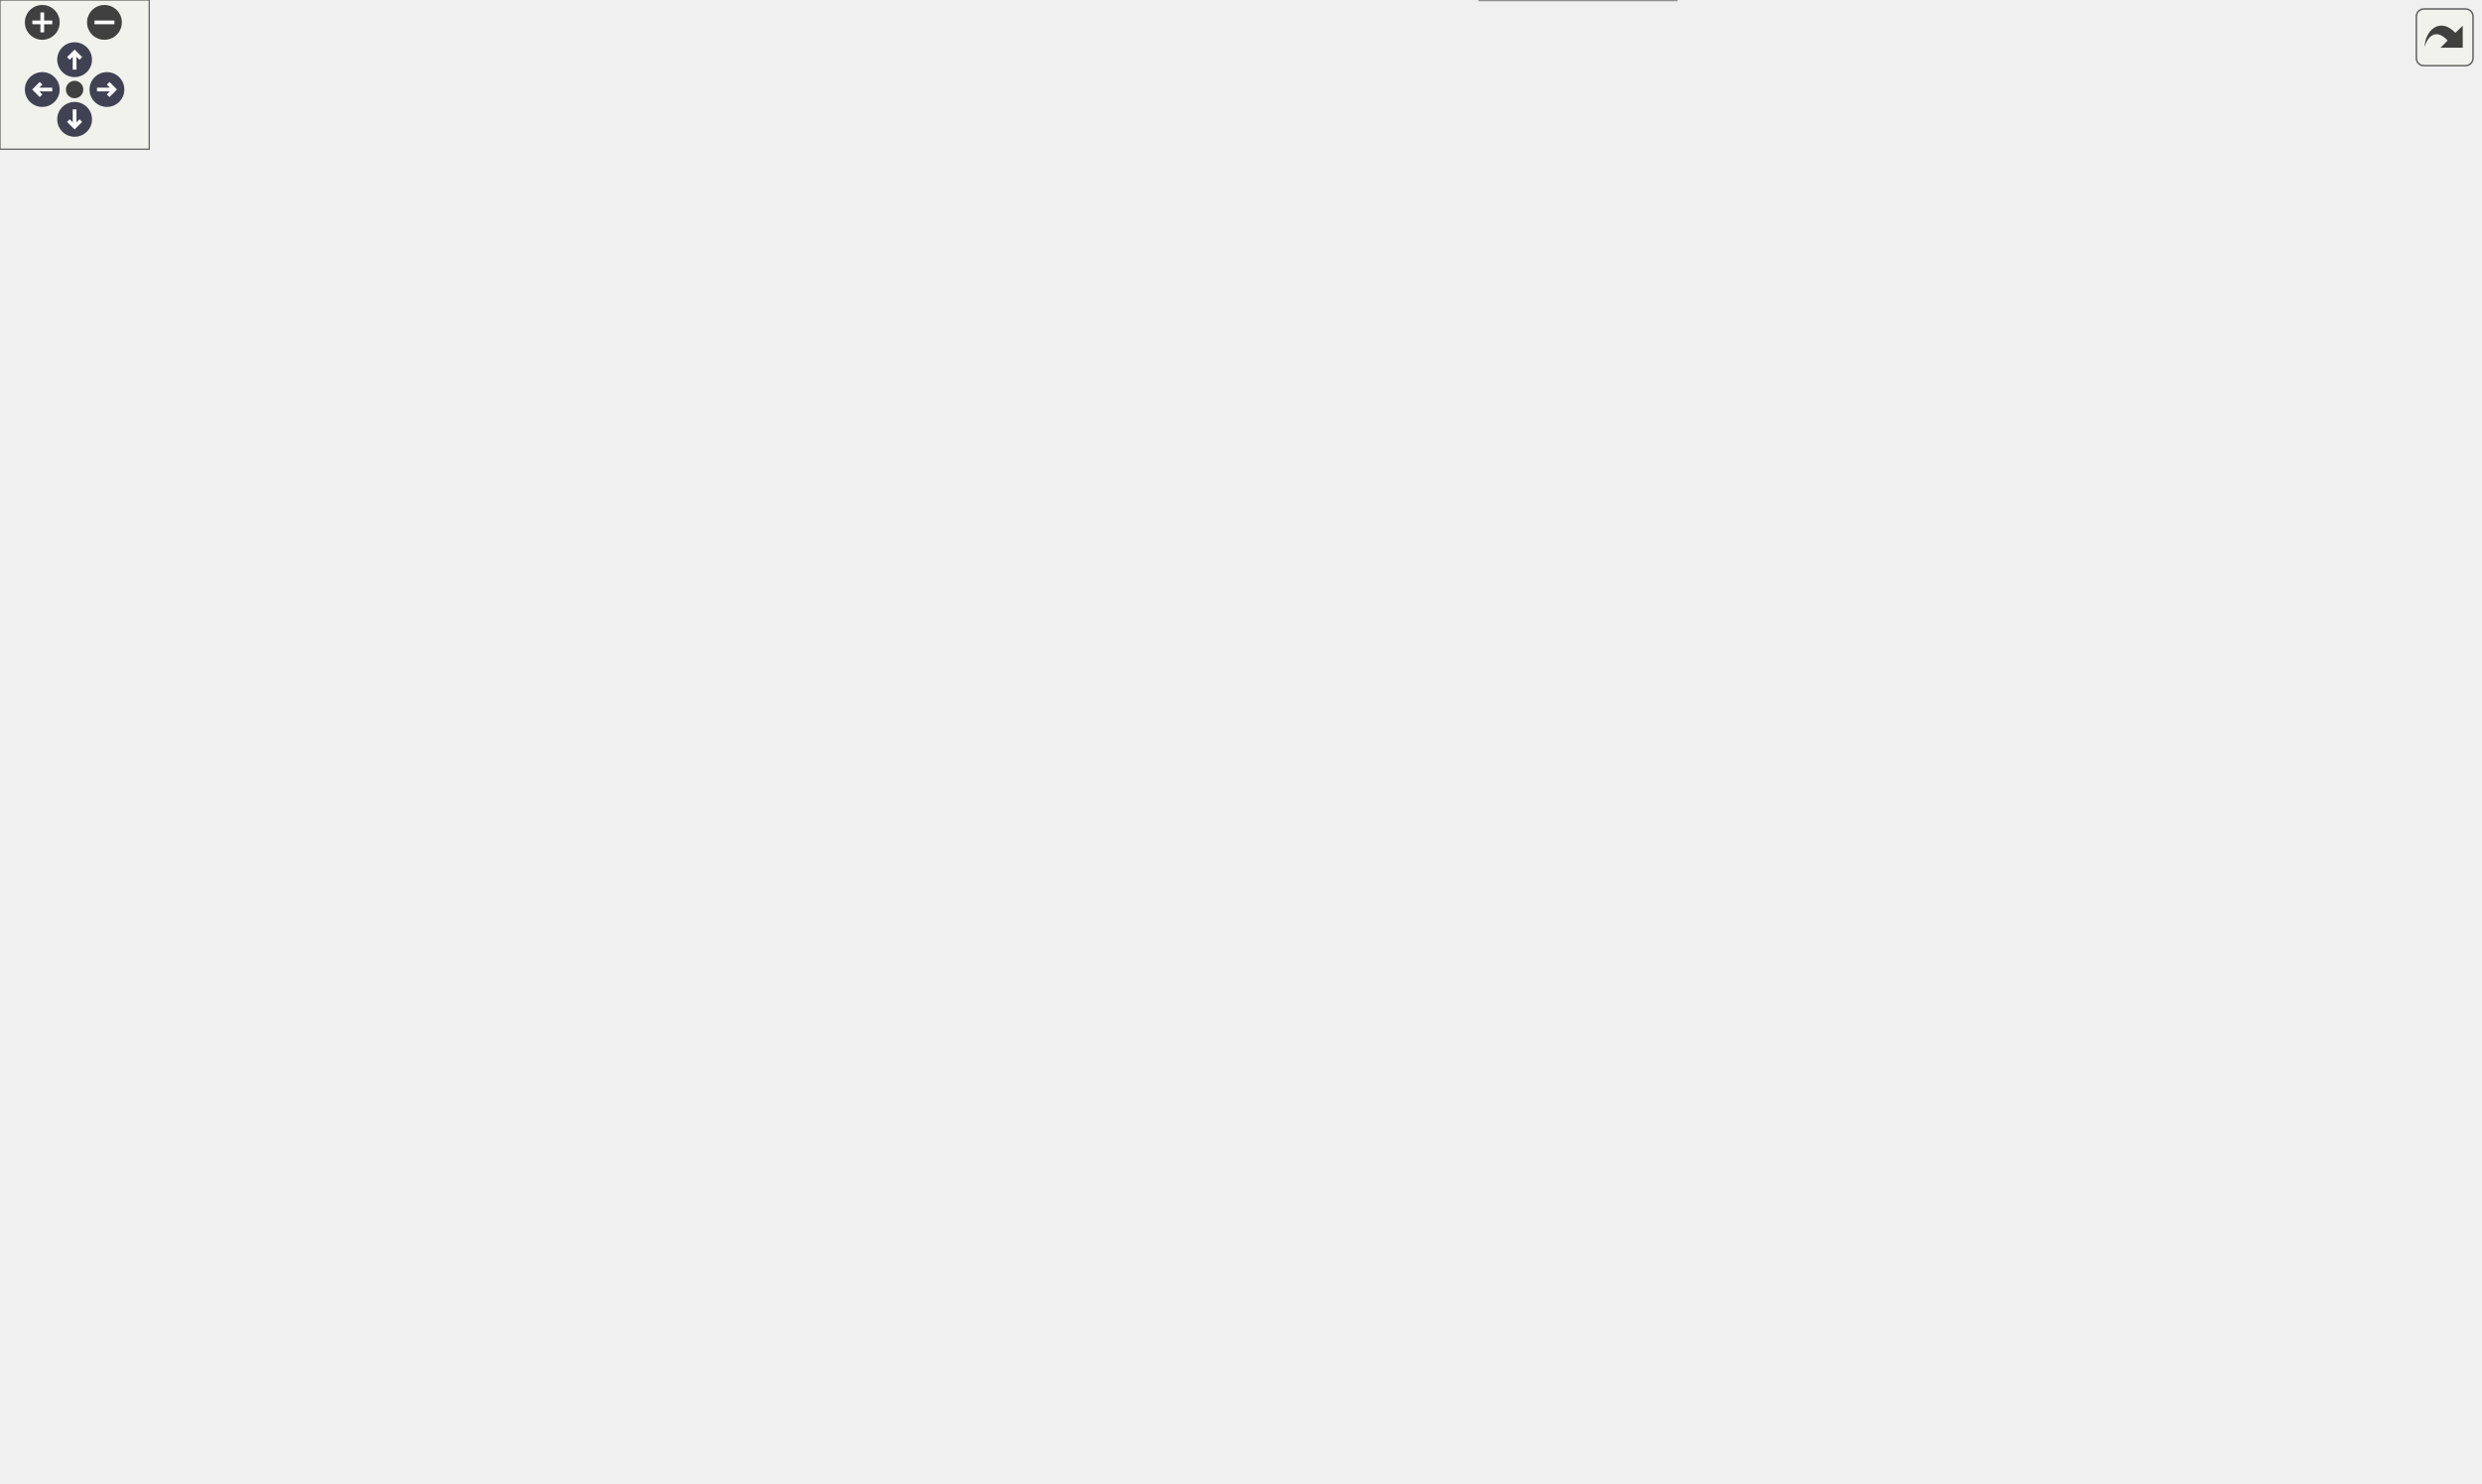
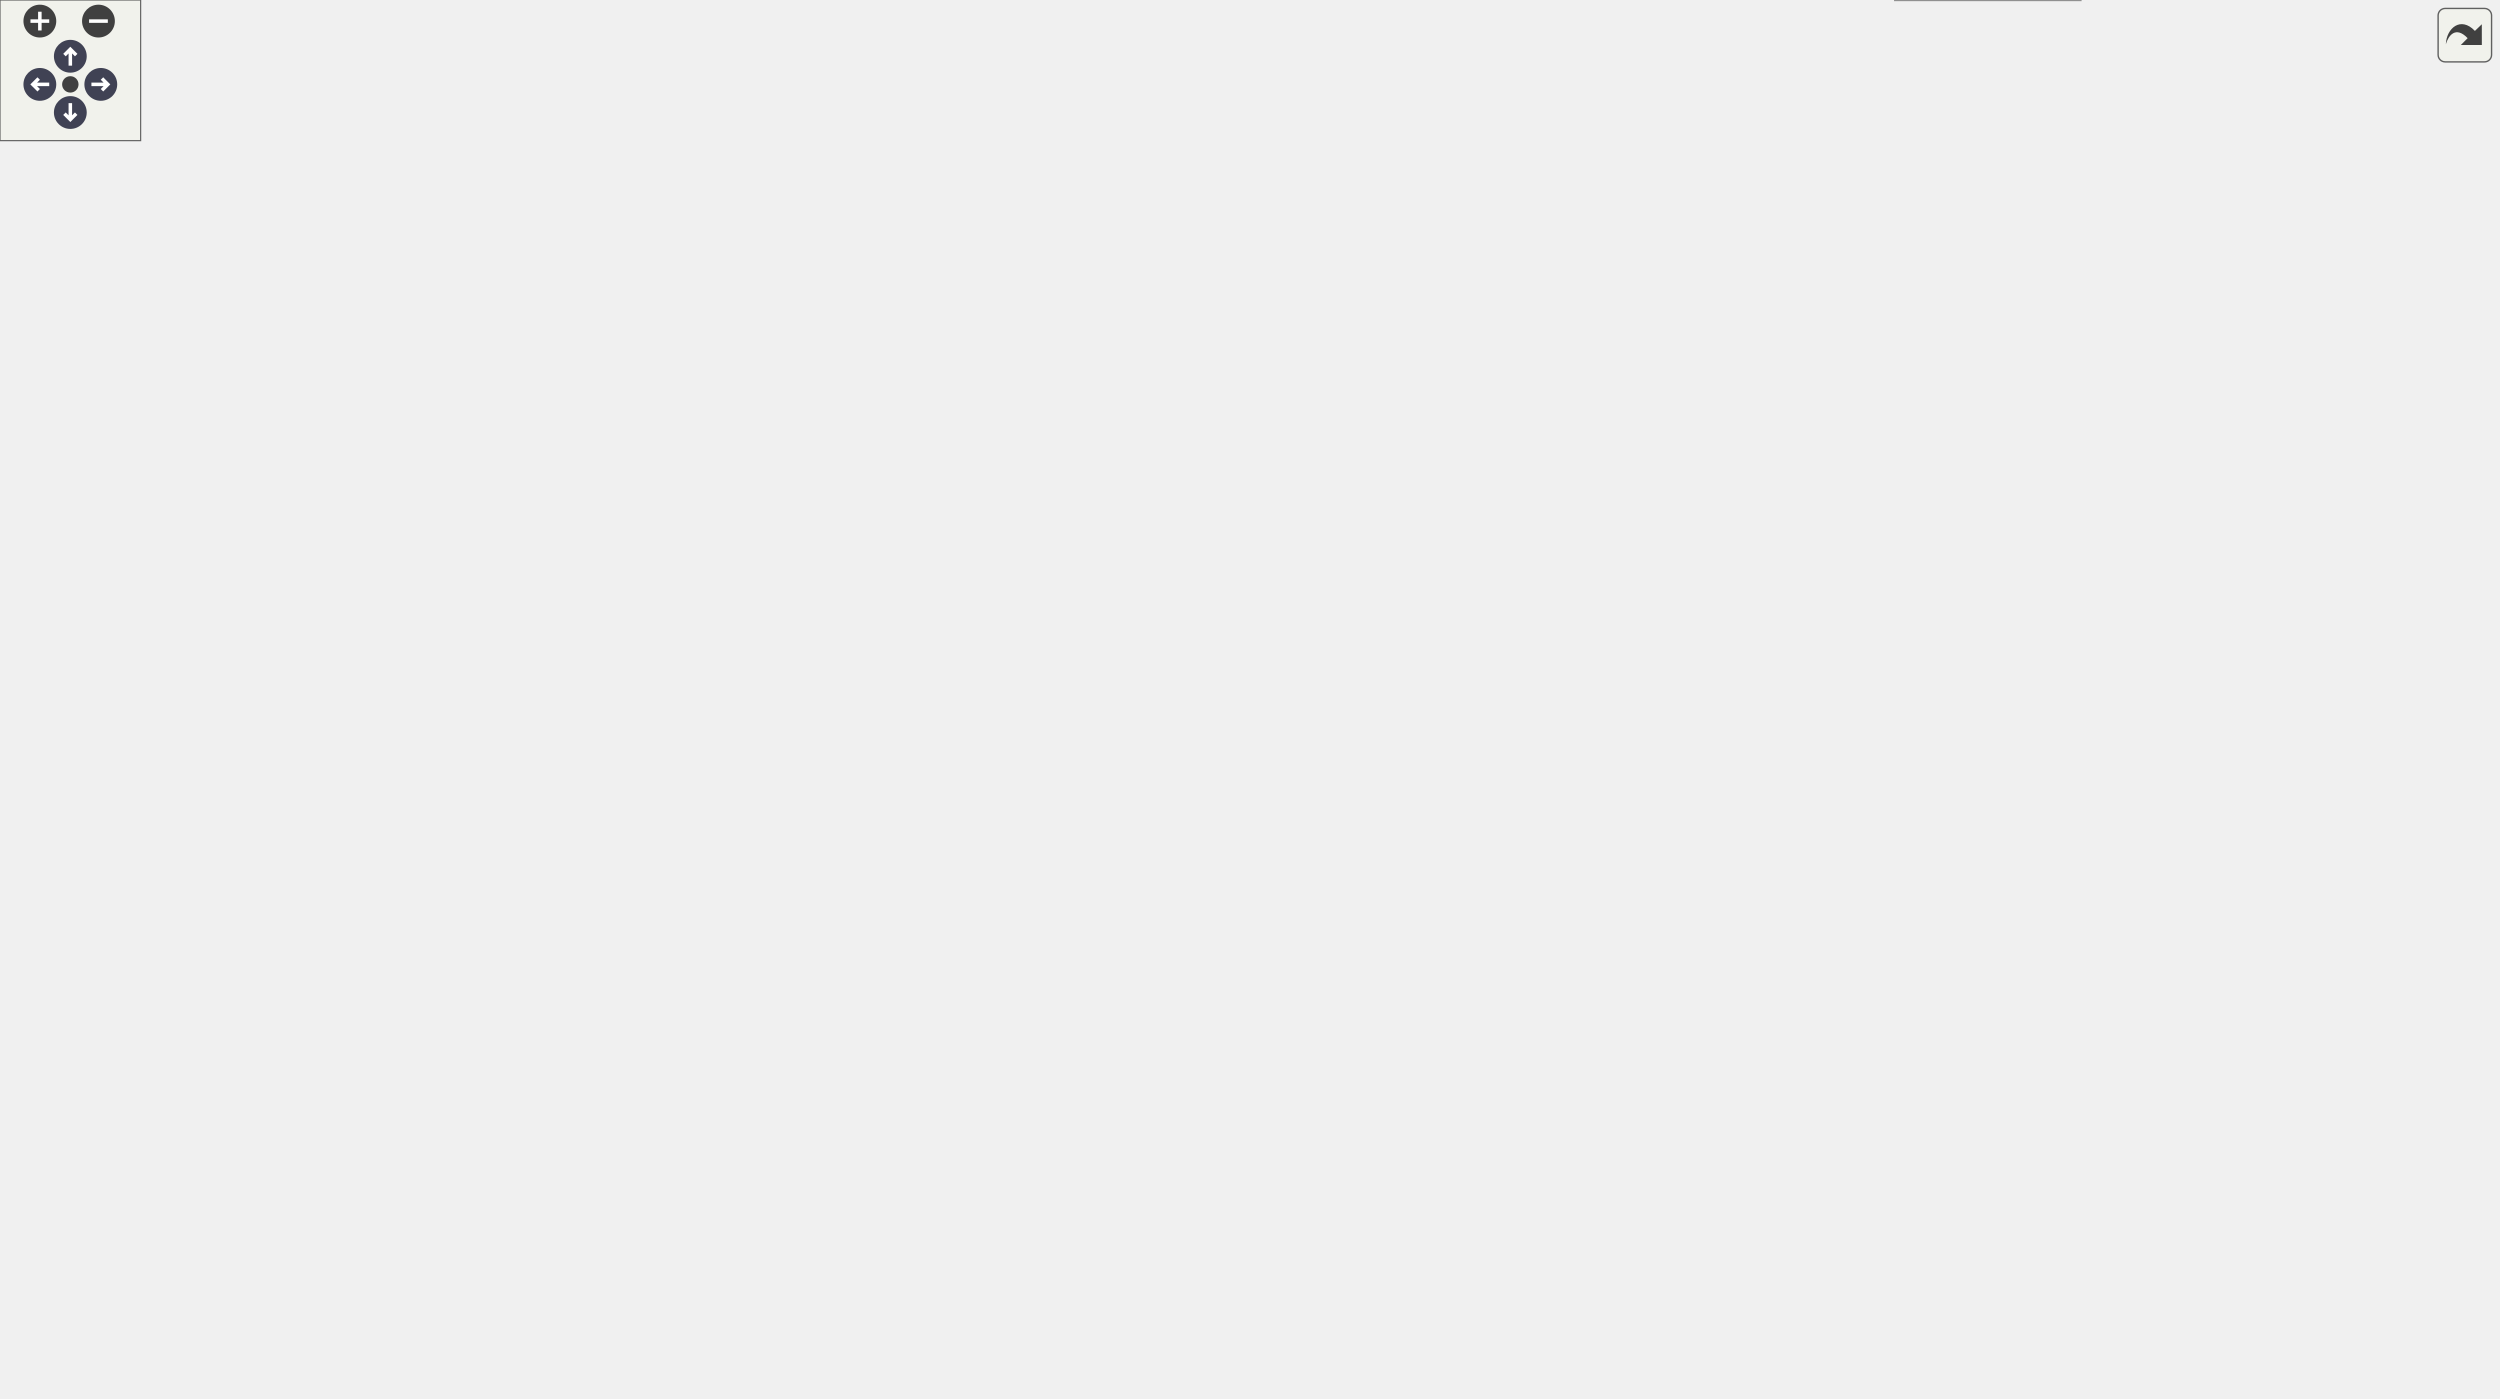
<svg xmlns="http://www.w3.org/2000/svg" xmlns:xlink="http://www.w3.org/1999/xlink" id="main" version="1.1" xml:space="preserve">
  <style type="text/css">
.node, .edge {opacity: 0.7;}
.node.selected, .edge.selected {opacity: 1;}
.edge:hover path { stroke: red; }
.edge:hover polygon { stroke: red; fill: red; }
</style>
  <defs>
    <circle id="rim" cx="0" cy="0" r="7" />
    <circle id="rim2" cx="0" cy="0" r="3.5" />
    <g id="zoomPlus">
      <use xlink:href="#rim" fill="#404040">
        <set attributeName="fill" to="#808080" begin="zoomplus.mouseover" end="zoomplus.mouseout" />
      </use>
      <path d="M-4,0h8M0,-4v8" fill="none" stroke="white" stroke-width="1.5" pointer-events="none" />
    </g>
    <g id="zoomMin">
      <use xlink:href="#rim" fill="#404040">
        <set attributeName="fill" to="#808080" begin="zoomminus.mouseover" end="zoomminus.mouseout" />
      </use>
      <path d="M-4,0h8" fill="none" stroke="white" stroke-width="1.5" pointer-events="none" />
    </g>
    <g id="arrowUp" transform="translate(30 24)">
      <use xlink:href="#rim" />
      <path pointer-events="none" fill="none" stroke="white" stroke-width="1.5" d="M0,-3.0v7 M-2.5,-0.5L0,-3.0L2.5,-0.5" />
    </g>
    <g id="arrowRight" transform="rotate(90) translate(36 -43)">
      <use xlink:href="#rim" />
      <path pointer-events="none" fill="none" stroke="white" stroke-width="1.5" d="M0,-3.0v7 M-2.5,-0.5L0,-3.0L2.5,-0.5" />
    </g>
    <g id="arrowDown" transform="rotate(180) translate(-30 -48)">
      <use xlink:href="#rim" />
      <path pointer-events="none" fill="none" stroke="white" stroke-width="1.5" d="M0,-3.0v7 M-2.5,-0.5L0,-3.0L2.5,-0.5" />
    </g>
    <g id="arrowLeft" transform="rotate(270) translate(-36 17)">
      <use xlink:href="#rim" />
      <path pointer-events="none" fill="none" stroke="white" stroke-width="1.5" d="M0,-3.0v7 M-2.5,-0.5L0,-3.0L2.5,-0.5" />
    </g>
    <g id="resetDef">
      <use xlink:href="#rim2" fill="#404040">
        <set attributeName="fill" to="#808080" begin="reset.mouseover" end="reset.mouseout" />
      </use>
    </g>
  </defs>
  <svg id="graph" class="graph">
    <g id="viewport">
      <g id="Node000001" class="node">
        <g id="a_Node000001">
          <a xlink:title=" ">
-             <polygon fill="#999999" stroke="#666666" points="678,-536 517,-536 517,-517 678,-517 678,-536" />
-             <text text-anchor="middle" x="597.5" y="-524" font-family="Helvetica,sans-Serif" font-size="10.00">include/Drivers/driverModel.h</text>
+             <polygon fill="#999999" stroke="#666666" points="644.5,-536 483.5,-536 483.5,-517 644.5,-517 644.5,-536" />
+             <text text-anchor="middle" x="564" y="-524" font-family="Helvetica,sans-Serif" font-size="10.00">include/Drivers/driverModel.h</text>
          </a>
        </g>
      </g>
      <g id="Node000002" class="node">
        <g id="a_Node000002">
          <a xlink:href="driver_8h.html" target="_top" xlink:title=" ">
-             <polygon fill="white" stroke="#666666" points="606.5,-184 476.5,-184 476.5,-165 606.5,-165 606.5,-184" />
-             <text text-anchor="middle" x="541.5" y="-172" font-family="Helvetica,sans-Serif" font-size="10.00">include/Drivers/driver.h</text>
+             <polygon fill="white" stroke="#666666" points="673,-184 543,-184 543,-165 673,-165 673,-184" />
+             <text text-anchor="middle" x="608" y="-172" font-family="Helvetica,sans-Serif" font-size="10.00">include/Drivers/driver.h</text>
          </a>
        </g>
      </g>
      <g id="edge1_Node000001_Node000002" class="edge">
        <g id="a_edge1_Node000001_Node000002">
          <a xlink:title=" ">
-             <path fill="none" stroke="#63b8ff" d="M655.99,-514.49C709.21,-500.69 779.5,-471.24 779.5,-412 779.5,-412 779.5,-412 779.5,-283.5 779.5,-207.27 677,-184.58 606.53,-177.99" />
-             <polygon fill="#63b8ff" stroke="#63b8ff" points="655.14,-511.09 646.27,-516.89 656.82,-517.89 655.14,-511.09" />
+             <path fill="none" stroke="#63b8ff" d="M652.87,-514.8C680.97,-508.3 710.94,-497.83 735,-481 759.35,-463.97 764.15,-454.36 773,-426 795.53,-353.75 772.67,-282.21 715,-220 697.9,-201.56 671.99,-190.51 649.95,-184.04" />
+             <polygon fill="#63b8ff" stroke="#63b8ff" points="652.05,-511.4 643.02,-516.94 653.53,-518.24 652.05,-511.4" />
          </a>
        </g>
      </g>
      <g id="Node000004" class="node">
        <g id="a_Node000004">
          <a xlink:href="mlvp_8h.html" target="_top" xlink:title=" ">
-             <polygon fill="white" stroke="#666666" points="468,-74 379,-74 379,-55 468,-55 468,-74" />
-             <text text-anchor="middle" x="423.5" y="-62" font-family="Helvetica,sans-Serif" font-size="10.00">include/mlvp.h</text>
+             <polygon fill="white" stroke="#666666" points="470.5,-74 381.5,-74 381.5,-55 470.5,-55 470.5,-74" />
+             <text text-anchor="middle" x="426" y="-62" font-family="Helvetica,sans-Serif" font-size="10.00">include/mlvp.h</text>
          </a>
        </g>
      </g>
      <g id="edge35_Node000001_Node000004" class="edge">
        <g id="a_edge35_Node000001_Node000004">
          <a xlink:title=" ">
-             <path fill="none" stroke="#63b8ff" d="M686.4,-514.99C747.45,-502.24 817.5,-474.08 817.5,-412 817.5,-412 817.5,-412 817.5,-283.5 817.5,-205.32 844.99,-164.04 788.5,-110 765.7,-88.18 560.33,-73.52 468.05,-67.97" />
-             <polygon fill="#63b8ff" stroke="#63b8ff" points="685.44,-511.62 676.3,-516.98 686.79,-518.48 685.44,-511.62" />
+             <path fill="none" stroke="#63b8ff" d="M473.22,-525.71C313.73,-523.61 0,-507.35 0,-412 0,-412 0,-412 0,-173.5 0,-95.49 271.84,-73.19 381.22,-67.38" />
+             <polygon fill="#63b8ff" stroke="#63b8ff" points="473.45,-529.21 483.49,-525.83 473.53,-522.21 473.45,-529.21" />
+           </a>
+         </g>
+       </g>
+       <g id="Node000005" class="node">
+         <g id="a_Node000005">
+           <a xlink:href="main_8cpp.html" target="_top" xlink:title=" ">
+             <polygon fill="white" stroke="#666666" points="887.5,-19 808.5,-19 808.5,0 887.5,0 887.5,-19" />
+             <text text-anchor="middle" x="848" y="-7" font-family="Helvetica,sans-Serif" font-size="10.00">src/main.cpp</text>
+           </a>
+         </g>
+       </g>
+       <g id="edge37_Node000001_Node000005" class="edge">
+         <g id="a_edge37_Node000001_Node000005">
+           <a xlink:title=" ">
+             <path fill="none" stroke="#63b8ff" d="M633.52,-515.33C728.19,-499.49 886,-465.12 886,-412 886,-412 886,-412 886,-118.5 886,-79.54 863.73,-36.93 853.28,-19.1" />
+             <polygon fill="#63b8ff" stroke="#63b8ff" points="632.73,-511.91 623.44,-516.99 633.87,-518.82 632.73,-511.91" />
          </a>
        </g>
      </g>
      <g id="Node000008" class="node">
        <g id="a_Node000008">
          <a xlink:href="dutDriver_8h.html" target="_top" xlink:title=" ">
-             <polygon fill="white" stroke="#666666" points="631,-294 484,-294 484,-275 631,-275 631,-294" />
-             <text text-anchor="middle" x="557.5" y="-282" font-family="Helvetica,sans-Serif" font-size="10.00">include/Drivers/dutDriver.h</text>
+             <polygon fill="white" stroke="#666666" points="647.5,-294 500.5,-294 500.5,-275 647.5,-275 647.5,-294" />
+             <text text-anchor="middle" x="574" y="-282" font-family="Helvetica,sans-Serif" font-size="10.00">include/Drivers/dutDriver.h</text>
          </a>
        </g>
      </g>
      <g id="edge8_Node000001_Node000008" class="edge">
        <g id="a_edge8_Node000001_Node000008">
          <a xlink:title=" ">
-             <path fill="none" stroke="#63b8ff" d="M610.3,-508.6C627.09,-484.44 653.65,-438.24 646.5,-396 641.32,-365.37 642.46,-354.61 623.5,-330 611.1,-313.91 591.18,-301.62 576.46,-294.08" />
-             <polygon fill="#63b8ff" stroke="#63b8ff" points="607.44,-506.58 604.43,-516.73 613.12,-510.67 607.44,-506.58" />
+             <path fill="none" stroke="#63b8ff" d="M629.64,-514.52C677.46,-502.36 737.2,-477.21 757,-426 773.79,-382.56 751.94,-358.37 715,-330 690.67,-311.32 658.33,-300.38 630.76,-294.03" />
+             <polygon fill="#63b8ff" stroke="#63b8ff" points="628.54,-511.18 619.63,-516.92 630.17,-517.99 628.54,-511.18" />
          </a>
        </g>
      </g>
      <g id="Node000009" class="node">
        <g id="a_Node000009">
          <a xlink:href="refDriver_8h.html" target="_top" xlink:title=" ">
-             <polygon fill="white" stroke="#666666" points="423,-239 278,-239 278,-220 423,-220 423,-239" />
-             <text text-anchor="middle" x="350.5" y="-227" font-family="Helvetica,sans-Serif" font-size="10.00">include/Drivers/refDriver.h</text>
+             <polygon fill="white" stroke="#666666" points="416.5,-239 271.5,-239 271.5,-220 416.5,-220 416.5,-239" />
+             <text text-anchor="middle" x="344" y="-227" font-family="Helvetica,sans-Serif" font-size="10.00">include/Drivers/refDriver.h</text>
          </a>
        </g>
      </g>
      <g id="edge16_Node000001_Node000009" class="edge">
        <g id="a_edge16_Node000001_Node000009">
          <a xlink:title=" ">
-             <path fill="none" stroke="#63b8ff" d="M506.72,-520.93C375.27,-511.79 147.5,-485.37 147.5,-412 147.5,-412 147.5,-412 147.5,-344 147.5,-279.19 227.29,-251.04 286.83,-239.04" />
-             <polygon fill="#63b8ff" stroke="#63b8ff" points="506.58,-524.43 516.79,-521.61 507.05,-517.44 506.58,-524.43" />
+             <path fill="none" stroke="#63b8ff" d="M513.17,-514.58C423.05,-491.97 239.46,-430.3 183,-294 166.18,-253.4 221.13,-238.47 271.33,-233.12" />
+             <polygon fill="#63b8ff" stroke="#63b8ff" points="512.35,-517.98 522.9,-516.96 514.02,-511.18 512.35,-517.98" />
          </a>
        </g>
      </g>
      <g id="Node000012" class="node">
        <g id="a_Node000012">
          <a xlink:href="simulatorDriver_8h.html" target="_top" xlink:title=" ">
-             <polygon fill="white" stroke="#666666" points="637.5,-426 497.5,-426 497.5,-396 637.5,-396 637.5,-426" />
-             <text text-anchor="start" x="505.5" y="-414" font-family="Helvetica,sans-Serif" font-size="10.00">include/Drivers/simulator</text>
-             <text text-anchor="middle" x="567.5" y="-403" font-family="Helvetica,sans-Serif" font-size="10.00">Driver.h</text>
+             <polygon fill="white" stroke="#666666" points="580,-426 440,-426 440,-396 580,-396 580,-426" />
+             <text text-anchor="start" x="448" y="-414" font-family="Helvetica,sans-Serif" font-size="10.00">include/Drivers/simulator</text>
+             <text text-anchor="middle" x="510" y="-403" font-family="Helvetica,sans-Serif" font-size="10.00">Driver.h</text>
          </a>
        </g>
      </g>
      <g id="edge17_Node000001_Node000012" class="edge">
        <g id="a_edge17_Node000001_Node000012">
          <a xlink:title=" ">
-             <path fill="none" stroke="#63b8ff" d="M592.68,-507.27C586.71,-484.69 576.67,-446.7 571.25,-426.18" />
-             <polygon fill="#63b8ff" stroke="#63b8ff" points="589.31,-508.2 595.25,-516.97 596.07,-506.41 589.31,-508.2" />
+             <path fill="none" stroke="#63b8ff" d="M548.62,-509.22C541.78,-501.23 534.13,-491.16 529,-481 519.98,-463.14 514.79,-440.46 512.18,-426.08" />
+             <polygon fill="#63b8ff" stroke="#63b8ff" points="546.04,-511.58 555.31,-516.7 551.25,-506.91 546.04,-511.58" />
          </a>
        </g>
      </g>
      <g id="Node000013" class="node">
        <g id="a_Node000013">
          <a xlink:href="transDriverModel_8h.html" target="_top" xlink:title=" ">
-             <polygon fill="white" stroke="#666666" points="375.5,-360 227.5,-360 227.5,-330 375.5,-330 375.5,-360" />
-             <text text-anchor="start" x="235.5" y="-348" font-family="Helvetica,sans-Serif" font-size="10.00">include/Drivers/transDriver</text>
-             <text text-anchor="middle" x="301.5" y="-337" font-family="Helvetica,sans-Serif" font-size="10.00">Model.h</text>
+             <polygon fill="white" stroke="#666666" points="406,-360 258,-360 258,-330 406,-330 406,-360" />
+             <text text-anchor="start" x="266" y="-348" font-family="Helvetica,sans-Serif" font-size="10.00">include/Drivers/transDriver</text>
+             <text text-anchor="middle" x="332" y="-337" font-family="Helvetica,sans-Serif" font-size="10.00">Model.h</text>
          </a>
        </g>
      </g>
      <g id="edge29_Node000001_Node000013" class="edge">
        <g id="a_edge29_Node000001_Node000013">
          <a xlink:title=" ">
-             <path fill="none" stroke="#63b8ff" d="M520.88,-515.16C483.51,-508.39 438.53,-497.63 400.5,-481 360.97,-463.71 344.89,-461.59 320.5,-426 306.78,-405.98 302.9,-377.27 301.85,-360.24" />
-             <polygon fill="#63b8ff" stroke="#63b8ff" points="520.75,-518.69 531.21,-516.97 521.96,-511.8 520.75,-518.69" />
+             <path fill="none" stroke="#63b8ff" d="M543.79,-510.74C517.57,-491.51 470.5,-456.72 431,-426 401.87,-403.35 368.61,-376.2 349.01,-360.07" />
+             <polygon fill="#63b8ff" stroke="#63b8ff" points="542.01,-513.78 552.15,-516.86 546.15,-508.13 542.01,-513.78" />
          </a>
        </g>
      </g>
      <g id="Node000016" class="node">
        <g id="a_Node000016">
          <a xlink:href="ref_8h.html" target="_top" xlink:title=" ">
-             <polygon fill="white" stroke="#666666" points="119,-420.5 0,-420.5 0,-401.5 119,-401.5 119,-420.5" />
-             <text text-anchor="middle" x="59.5" y="-408.5" font-family="Helvetica,sans-Serif" font-size="10.00">include/RefPack/ref.h</text>
+             <polygon fill="white" stroke="#666666" points="147.5,-420.5 28.5,-420.5 28.5,-401.5 147.5,-401.5 147.5,-420.5" />
+             <text text-anchor="middle" x="88" y="-408.5" font-family="Helvetica,sans-Serif" font-size="10.00">include/RefPack/ref.h</text>
          </a>
        </g>
      </g>
      <g id="edge30_Node000001_Node000016" class="edge">
        <g id="a_edge30_Node000001_Node000016">
          <a xlink:title=" ">
-             <path fill="none" stroke="#63b8ff" d="M506.39,-523.67C390.58,-520.16 197.97,-510.02 133.5,-481 103.07,-467.3 77.05,-435.93 65.65,-420.66" />
-             <polygon fill="#63b8ff" stroke="#63b8ff" points="506.56,-527.17 516.66,-523.97 506.76,-520.18 506.56,-527.17" />
+             <path fill="none" stroke="#63b8ff" d="M473.12,-522.06C371.94,-517.08 215.6,-505.6 162,-481 131.67,-467.08 105.6,-435.81 94.17,-420.62" />
+             <polygon fill="#63b8ff" stroke="#63b8ff" points="473.19,-525.57 483.34,-522.55 473.52,-518.58 473.19,-525.57" />
          </a>
        </g>
      </g>
      <g id="Node000017" class="node">
        <g id="a_Node000017">
          <a xlink:href="simulator_8h.html" target="_top" xlink:title=" ">
-             <polygon fill="white" stroke="#666666" points="569.5,-481 409.5,-481 409.5,-462 569.5,-462 569.5,-481" />
-             <text text-anchor="middle" x="489.5" y="-469" font-family="Helvetica,sans-Serif" font-size="10.00">include/Simulator/simulator.h</text>
+             <polygon fill="white" stroke="#666666" points="698,-481 538,-481 538,-462 698,-462 698,-481" />
+             <text text-anchor="middle" x="618" y="-469" font-family="Helvetica,sans-Serif" font-size="10.00">include/Simulator/simulator.h</text>
          </a>
        </g>
      </g>
      <g id="edge32_Node000001_Node000017" class="edge">
        <g id="a_edge32_Node000001_Node000017">
          <a xlink:title=" ">
-             <path fill="none" stroke="#63b8ff" d="M571.01,-512.5C551.14,-502.75 524.5,-489.68 507.17,-481.17" />
-             <polygon fill="#63b8ff" stroke="#63b8ff" points="569.63,-515.72 580.15,-516.98 572.71,-509.44 569.63,-515.72" />
+             <path fill="none" stroke="#63b8ff" d="M580.28,-509.52C589.8,-500.18 601.44,-488.75 609.25,-481.09" />
+             <polygon fill="#63b8ff" stroke="#63b8ff" points="577.6,-507.25 572.92,-516.75 582.51,-512.24 577.6,-507.25" />
          </a>
        </g>
      </g>
      <g id="Node000019" class="node">
        <g id="a_Node000019">
          <a xlink:href="driverModel_8cpp.html" target="_top" xlink:title=" ">
-             <polygon fill="white" stroke="#666666" points="997,-481 846,-481 846,-462 997,-462 997,-481" />
-             <text text-anchor="middle" x="921.5" y="-469" font-family="Helvetica,sans-Serif" font-size="10.00">src/Drivers/driverModel.cpp</text>
+             <polygon fill="white" stroke="#666666" points="1065.5,-481 914.5,-481 914.5,-462 1065.5,-462 1065.5,-481" />
+             <text text-anchor="middle" x="990" y="-469" font-family="Helvetica,sans-Serif" font-size="10.00">src/Drivers/driverModel.cpp</text>
          </a>
        </g>
      </g>
      <g id="edge36_Node000001_Node000019" class="edge">
        <g id="a_edge36_Node000001_Node000019">
          <a xlink:title=" ">
-             <path fill="none" stroke="#63b8ff" d="M659.79,-515.31C720.64,-505.36 812.18,-490.38 869.3,-481.04" />
-             <polygon fill="#63b8ff" stroke="#63b8ff" points="658.86,-511.92 649.56,-516.98 659.99,-518.82 658.86,-511.92" />
+             <path fill="none" stroke="#63b8ff" d="M642.46,-515.74C722.41,-505.79 845.18,-490.52 921.37,-481.04" />
+             <polygon fill="#63b8ff" stroke="#63b8ff" points="641.94,-512.28 632.44,-516.98 642.8,-519.22 641.94,-512.28" />
          </a>
        </g>
      </g>
      <g id="Node000003" class="node">
        <g id="a_Node000003">
          <a xlink:href="spreader_8h.html" target="_top" xlink:title=" ">
-             <polygon fill="white" stroke="#666666" points="779.5,-129 627.5,-129 627.5,-110 779.5,-110 779.5,-129" />
-             <text text-anchor="middle" x="703.5" y="-117" font-family="Helvetica,sans-Serif" font-size="10.00">include/Spreader/spreader.h</text>
+             <polygon fill="white" stroke="#666666" points="820,-129 668,-129 668,-110 820,-110 820,-129" />
+             <text text-anchor="middle" x="744" y="-117" font-family="Helvetica,sans-Serif" font-size="10.00">include/Spreader/spreader.h</text>
          </a>
        </g>
      </g>
      <g id="edge2_Node000002_Node000003" class="edge">
        <g id="a_edge2_Node000002_Node000003">
          <a xlink:title=" ">
-             <path fill="none" stroke="#63b8ff" d="M577.27,-161.8C607.5,-151.91 650.11,-137.97 677.27,-129.08" />
-             <polygon fill="#63b8ff" stroke="#63b8ff" points="575.94,-158.55 567.53,-164.98 578.12,-165.2 575.94,-158.55" />
+             <path fill="none" stroke="#63b8ff" d="M639.33,-161.29C664.54,-151.47 699.33,-137.91 721.75,-129.17" />
+             <polygon fill="#63b8ff" stroke="#63b8ff" points="637.9,-158.09 629.85,-164.98 640.44,-164.61 637.9,-158.09" />
          </a>
        </g>
      </g>
      <g id="edge6_Node000002_Node000004" class="edge">
        <g id="a_edge6_Node000002_Node000004">
          <a xlink:title=" ">
-             <path fill="none" stroke="#63b8ff" d="M519.28,-158.96C507.32,-150.73 492.59,-139.93 480.5,-129 460.71,-111.12 440.57,-86.99 430.36,-74.24" />
-             <polygon fill="#63b8ff" stroke="#63b8ff" points="517.55,-162.01 527.79,-164.71 521.47,-156.21 517.55,-162.01" />
+             <path fill="none" stroke="#63b8ff" d="M618.75,-155.65C625.54,-141.81 631.28,-122.88 621,-110 602.54,-86.86 522.17,-74.8 470.55,-69.33" />
+             <polygon fill="#63b8ff" stroke="#63b8ff" points="615.55,-154.21 613.83,-164.66 621.69,-157.56 615.55,-154.21" />
          </a>
        </g>
      </g>
      <g id="Node000007" class="node">
        <g id="a_Node000007">
          <a xlink:href="driver_8cpp.html" target="_top" xlink:title=" ">
-             <polygon fill="white" stroke="#666666" points="609.5,-129 489.5,-129 489.5,-110 609.5,-110 609.5,-129" />
-             <text text-anchor="middle" x="549.5" y="-117" font-family="Helvetica,sans-Serif" font-size="10.00">src/Drivers/driver.cpp</text>
+             <polygon fill="white" stroke="#666666" points="612,-129 492,-129 492,-110 612,-110 612,-129" />
+             <text text-anchor="middle" x="552" y="-117" font-family="Helvetica,sans-Serif" font-size="10.00">src/Drivers/driver.cpp</text>
          </a>
        </g>
      </g>
      <g id="edge7_Node000002_Node000007" class="edge">
        <g id="a_edge7_Node000002_Node000007">
          <a xlink:title=" ">
-             <path fill="none" stroke="#63b8ff" d="M544.34,-154.66C545.66,-145.93 547.16,-135.99 548.2,-129.09" />
-             <polygon fill="#63b8ff" stroke="#63b8ff" points="540.85,-154.34 542.82,-164.75 547.77,-155.38 540.85,-154.34" />
+             <path fill="none" stroke="#63b8ff" d="M591.67,-158.04C581.74,-148.64 569.41,-136.98 561.16,-129.17" />
+             <polygon fill="#63b8ff" stroke="#63b8ff" points="589.33,-160.65 599,-164.98 594.15,-155.57 589.33,-160.65" />
          </a>
        </g>
      </g>
      <g id="edge3_Node000003_Node000004" class="edge">
        <g id="a_edge3_Node000003_Node000004">
          <a xlink:title=" ">
-             <path fill="none" stroke="#63b8ff" d="M648.67,-108.12C596.01,-98.15 517.42,-83.28 468.38,-73.99" />
-             <polygon fill="#63b8ff" stroke="#63b8ff" points="648.04,-111.56 658.51,-109.98 649.34,-104.69 648.04,-111.56" />
+             <path fill="none" stroke="#63b8ff" d="M682.84,-108.31C620.7,-97.95 525.92,-82.15 470.55,-72.92" />
+             <polygon fill="#63b8ff" stroke="#63b8ff" points="682.47,-111.79 692.91,-109.98 683.62,-104.89 682.47,-111.79" />
          </a>
        </g>
      </g>
      <g id="Node000006" class="node">
        <g id="a_Node000006">
          <a xlink:href="spreader_8cpp.html" target="_top" xlink:title=" ">
-             <polygon fill="white" stroke="#666666" points="775,-74 632,-74 632,-55 775,-55 775,-74" />
-             <text text-anchor="middle" x="703.5" y="-62" font-family="Helvetica,sans-Serif" font-size="10.00">src/Spreader/spreader.cpp</text>
+             <polygon fill="white" stroke="#666666" points="815.5,-74 672.5,-74 672.5,-55 815.5,-55 815.5,-74" />
+             <text text-anchor="middle" x="744" y="-62" font-family="Helvetica,sans-Serif" font-size="10.00">src/Spreader/spreader.cpp</text>
          </a>
        </g>
      </g>
      <g id="edge5_Node000003_Node000006" class="edge">
        <g id="a_edge5_Node000003_Node000006">
          <a xlink:title=" ">
-             <path fill="none" stroke="#63b8ff" d="M703.5,-99.66C703.5,-90.93 703.5,-80.99 703.5,-74.09" />
-             <polygon fill="#63b8ff" stroke="#63b8ff" points="700,-99.75 703.5,-109.75 707,-99.75 700,-99.75" />
-           </a>
-         </g>
-       </g>
-       <g id="Node000005" class="node">
-         <g id="a_Node000005">
-           <a xlink:href="main_8cpp.html" target="_top" xlink:title=" ">
-             <polygon fill="white" stroke="#666666" points="674,-19 595,-19 595,0 674,0 674,-19" />
-             <text text-anchor="middle" x="634.5" y="-7" font-family="Helvetica,sans-Serif" font-size="10.00">src/main.cpp</text>
+             <path fill="none" stroke="#63b8ff" d="M744,-99.66C744,-90.93 744,-80.99 744,-74.09" />
+             <polygon fill="#63b8ff" stroke="#63b8ff" points="740.5,-99.75 744,-109.75 747.5,-99.75 740.5,-99.75" />
          </a>
        </g>
      </g>
      <g id="edge4_Node000004_Node000005" class="edge">
        <g id="a_edge4_Node000004_Node000005">
          <a xlink:title=" ">
-             <path fill="none" stroke="#63b8ff" d="M467.29,-52.5C506.8,-42.58 564.12,-28.18 600.33,-19.08" />
-             <polygon fill="#63b8ff" stroke="#63b8ff" points="466.25,-49.15 457.4,-54.98 467.95,-55.94 466.25,-49.15" />
+             <path fill="none" stroke="#63b8ff" d="M480.88,-56.61C567.19,-45.77 732.6,-24.99 808.35,-15.48" />
+             <polygon fill="#63b8ff" stroke="#63b8ff" points="480.25,-53.16 470.76,-57.88 481.12,-60.1 480.25,-53.16" />
          </a>
        </g>
      </g>
      <g id="edge9_Node000008_Node000002" class="edge">
        <g id="a_edge9_Node000008_Node000002">
          <a xlink:title=" ">
-             <path fill="none" stroke="#63b8ff" d="M543.78,-266.71C538.18,-258.8 532.37,-248.94 529.5,-239 523.97,-219.81 531.93,-196.61 537.3,-184.25" />
-             <polygon fill="#63b8ff" stroke="#63b8ff" points="541,-268.84 549.83,-274.7 546.58,-264.61 541,-268.84" />
+             <path fill="none" stroke="#63b8ff" d="M564.33,-265.69C558.6,-252.63 553.59,-234.69 560,-220 566.82,-204.38 582.13,-191.79 593.63,-184.04" />
+             <polygon fill="#63b8ff" stroke="#63b8ff" points="561.33,-267.52 568.88,-274.96 567.62,-264.44 561.33,-267.52" />
          </a>
        </g>
      </g>
      <g id="edge14_Node000008_Node000004" class="edge">
        <g id="a_edge14_Node000008_Node000004">
          <a xlink:title=" ">
-             <path fill="none" stroke="#63b8ff" d="M540.06,-268.13C520.17,-249.8 487.78,-217.43 467.5,-184 444.5,-146.1 430.4,-94.23 425.48,-74.03" />
-             <polygon fill="#63b8ff" stroke="#63b8ff" points="537.74,-270.75 547.5,-274.87 542.44,-265.56 537.74,-270.75" />
+             <path fill="none" stroke="#63b8ff" d="M562.48,-266.53C532.74,-222.72 454.14,-106.94 431.92,-74.22" />
+             <polygon fill="#63b8ff" stroke="#63b8ff" points="559.69,-268.65 568.2,-274.95 565.48,-264.71 559.69,-268.65" />
          </a>
        </g>
      </g>
      <g id="edge10_Node000008_Node000009" class="edge">
        <g id="a_edge10_Node000008_Node000009">
          <a xlink:title=" ">
-             <path fill="none" stroke="#63b8ff" d="M514.29,-272.44C475.54,-262.52 419.47,-248.16 384.02,-239.08" />
-             <polygon fill="#63b8ff" stroke="#63b8ff" points="513.69,-275.89 524.24,-274.98 515.42,-269.11 513.69,-275.89" />
+             <path fill="none" stroke="#63b8ff" d="M527.09,-272.69C484,-262.76 420.97,-248.24 381.24,-239.08" />
+             <polygon fill="#63b8ff" stroke="#63b8ff" points="526.52,-276.15 537.05,-274.98 528.09,-269.33 526.52,-276.15" />
          </a>
        </g>
      </g>
      <g id="Node000011" class="node">
        <g id="a_Node000011">
          <a xlink:href="dutDriver_8cpp.html" target="_top" xlink:title=" ">
-             <polygon fill="white" stroke="#666666" points="675,-239 538,-239 538,-220 675,-220 675,-239" />
-             <text text-anchor="middle" x="606.5" y="-227" font-family="Helvetica,sans-Serif" font-size="10.00">src/Drivers/dutDriver.cpp</text>
+             <polygon fill="white" stroke="#666666" points="705.5,-239 568.5,-239 568.5,-220 705.5,-220 705.5,-239" />
+             <text text-anchor="middle" x="637" y="-227" font-family="Helvetica,sans-Serif" font-size="10.00">src/Drivers/dutDriver.cpp</text>
          </a>
        </g>
      </g>
      <g id="edge15_Node000008_Node000011" class="edge">
        <g id="a_edge15_Node000008_Node000011">
          <a xlink:title=" ">
-             <path fill="none" stroke="#63b8ff" d="M572.53,-267.24C581.12,-257.95 591.54,-246.68 598.56,-239.09" />
-             <polygon fill="#63b8ff" stroke="#63b8ff" points="569.81,-265.03 565.59,-274.75 574.95,-269.78 569.81,-265.03" />
+             <path fill="none" stroke="#63b8ff" d="M592.04,-268.32C603.27,-258.87 617.32,-247.06 626.69,-239.17" />
+             <polygon fill="#63b8ff" stroke="#63b8ff" points="589.52,-265.87 584.12,-274.98 594.03,-271.23 589.52,-265.87" />
          </a>
        </g>
      </g>
      <g id="edge11_Node000009_Node000002" class="edge">
        <g id="a_edge11_Node000009_Node000002">
          <a xlink:title=" ">
-             <path fill="none" stroke="#63b8ff" d="M391.28,-217.18C427,-207.27 478.13,-193.08 510.57,-184.08" />
-             <polygon fill="#63b8ff" stroke="#63b8ff" points="389.89,-213.94 381.19,-219.98 391.76,-220.68 389.89,-213.94" />
+             <path fill="none" stroke="#63b8ff" d="M396.29,-218C445.78,-208.07 519.17,-193.33 565.25,-184.08" />
+             <polygon fill="#63b8ff" stroke="#63b8ff" points="395.53,-214.58 386.42,-219.98 396.91,-221.45 395.53,-214.58" />
          </a>
        </g>
      </g>
      <g id="edge12_Node000009_Node000004" class="edge">
        <g id="a_edge12_Node000009_Node000004">
          <a xlink:title=" ">
-             <path fill="none" stroke="#63b8ff" d="M358.66,-210.28C374.32,-175.32 408.04,-100.01 419.56,-74.31" />
-             <polygon fill="#63b8ff" stroke="#63b8ff" points="355.32,-209.18 354.42,-219.74 361.71,-212.04 355.32,-209.18" />
+             <path fill="none" stroke="#63b8ff" d="M354.27,-210.83C358.89,-202.72 364.34,-192.94 369,-184 390.09,-143.5 413.02,-93.96 422.04,-74.22" />
+             <polygon fill="#63b8ff" stroke="#63b8ff" points="351.1,-209.31 349.15,-219.73 357.17,-212.8 351.1,-209.31" />
          </a>
        </g>
      </g>
      <g id="Node000010" class="node">
        <g id="a_Node000010">
          <a xlink:href="refDriver_8cpp.html" target="_top" xlink:title=" ">
-             <polygon fill="white" stroke="#666666" points="357,-184 222,-184 222,-165 357,-165 357,-184" />
-             <text text-anchor="middle" x="289.5" y="-172" font-family="Helvetica,sans-Serif" font-size="10.00">src/Drivers/refDriver.cpp</text>
+             <polygon fill="white" stroke="#666666" points="359.5,-184 224.5,-184 224.5,-165 359.5,-165 359.5,-184" />
+             <text text-anchor="middle" x="292" y="-172" font-family="Helvetica,sans-Serif" font-size="10.00">src/Drivers/refDriver.cpp</text>
          </a>
        </g>
      </g>
      <g id="edge13_Node000009_Node000010" class="edge">
        <g id="a_edge13_Node000009_Node000010">
          <a xlink:title=" ">
-             <path fill="none" stroke="#63b8ff" d="M333.03,-213.32C322.16,-203.87 308.56,-192.06 299.48,-184.17" />
-             <polygon fill="#63b8ff" stroke="#63b8ff" points="330.85,-216.07 340.7,-219.98 335.45,-210.78 330.85,-216.07" />
+             <path fill="none" stroke="#63b8ff" d="M328.32,-212.52C319.16,-203.18 307.95,-191.75 300.43,-184.09" />
+             <polygon fill="#63b8ff" stroke="#63b8ff" points="325.91,-215.06 335.41,-219.75 330.91,-210.16 325.91,-215.06" />
          </a>
        </g>
      </g>
      <g id="edge25_Node000012_Node000003" class="edge">
        <g id="a_edge25_Node000012_Node000003">
          <a xlink:title=" ">
-             <path fill="none" stroke="#63b8ff" d="M611.9,-391.54C651.58,-371.73 703.5,-336.13 703.5,-285.5 703.5,-285.5 703.5,-285.5 703.5,-228.5 703.5,-191.56 703.5,-147.52 703.5,-129.18" />
-             <polygon fill="#63b8ff" stroke="#63b8ff" points="610.37,-388.39 602.88,-395.88 613.41,-394.69 610.37,-388.39" />
+             <path fill="none" stroke="#63b8ff" d="M590.08,-394.56C643.56,-383.56 705.75,-369.16 715,-360 739.29,-335.96 734,-319.67 734,-285.5 734,-285.5 734,-285.5 734,-228.5 734,-191.4 739.92,-147.45 742.65,-129.15" />
+             <polygon fill="#63b8ff" stroke="#63b8ff" points="589.31,-391.15 580.21,-396.57 590.71,-398.01 589.31,-391.15" />
          </a>
        </g>
      </g>
      <g id="edge26_Node000012_Node000004" class="edge">
        <g id="a_edge26_Node000012_Node000004">
          <a xlink:title=" ">
-             <path fill="none" stroke="#63b8ff" d="M487.34,-395.92C366.85,-378.75 328.56,-402.19 218.5,-360 163.71,-339 109.5,-344.18 109.5,-285.5 109.5,-285.5 109.5,-285.5 109.5,-173.5 109.5,-124.91 153.89,-129.26 198.5,-110 257.73,-84.44 332.1,-73.41 378.73,-68.75" />
-             <polygon fill="#63b8ff" stroke="#63b8ff" points="486.91,-399.39 497.31,-397.4 487.94,-392.47 486.91,-399.39" />
+             <path fill="none" stroke="#63b8ff" d="M504.05,-385.58C487.03,-315.81 438.75,-117.78 428.1,-74.1" />
+             <polygon fill="#63b8ff" stroke="#63b8ff" points="500.73,-386.75 506.5,-395.64 507.53,-385.09 500.73,-386.75" />
          </a>
        </g>
      </g>
      <g id="edge28_Node000012_Node000005" class="edge">
        <g id="a_edge28_Node000012_Node000005">
          <a xlink:title=" ">
-             <path fill="none" stroke="#63b8ff" d="M635.59,-392.35C654.52,-384.84 673.87,-374.38 688.5,-360 768.26,-281.56 765.81,-238.55 788.5,-129 792.49,-109.74 790.13,-62 784.5,-55 758.19,-22.3 709,-12.86 674.14,-10.52" />
-             <polygon fill="#63b8ff" stroke="#63b8ff" points="634.2,-389.13 626.06,-395.91 636.65,-395.69 634.2,-389.13" />
+             <path fill="none" stroke="#63b8ff" d="M590.05,-395.57C650.41,-384.16 724.83,-368.74 737,-360 814.72,-304.16 848,-271.2 848,-175.5 848,-175.5 848,-175.5 848,-118.5 848,-81.56 848,-37.52 848,-19.18" />
+             <polygon fill="#63b8ff" stroke="#63b8ff" points="589.29,-392.16 580.11,-397.44 590.59,-399.04 589.29,-392.16" />
          </a>
        </g>
      </g>
      <g id="edge18_Node000012_Node000008" class="edge">
        <g id="a_edge18_Node000012_Node000008">
          <a xlink:title=" ">
-             <path fill="none" stroke="#63b8ff" d="M590.4,-388.71C597.63,-380.52 604.72,-370.57 608.5,-360 612.99,-347.45 614.02,-342.14 608.5,-330 601.3,-314.17 585.38,-301.77 573.23,-294.12" />
-             <polygon fill="#63b8ff" stroke="#63b8ff" points="587.85,-386.32 583.53,-395.99 592.94,-391.12 587.85,-386.32" />
+             <path fill="none" stroke="#63b8ff" d="M512.2,-385.85C514.54,-369.28 519.3,-347.25 529,-330 537.29,-315.25 551.89,-302.14 562.21,-294.04" />
+             <polygon fill="#63b8ff" stroke="#63b8ff" points="508.72,-385.5 511,-395.85 515.67,-386.34 508.72,-385.5" />
          </a>
        </g>
      </g>
      <g id="edge19_Node000012_Node000009" class="edge">
        <g id="a_edge19_Node000012_Node000009">
          <a xlink:title=" ">
-             <path fill="none" stroke="#63b8ff" d="M496.28,-393.21C464.65,-384.26 432.34,-372.52 422.5,-360 399.05,-330.17 433.63,-307.77 414.5,-275 404.74,-258.29 385.92,-246.36 371.2,-239.09" />
-             <polygon fill="#63b8ff" stroke="#63b8ff" points="495.47,-396.62 506.04,-395.9 497.33,-389.87 495.47,-396.62" />
+             <path fill="none" stroke="#63b8ff" d="M486.57,-388.84C477.37,-380.19 466.9,-369.89 458,-360 426.01,-324.44 424.31,-310.26 392,-275 379.87,-261.76 364.43,-247.91 354.38,-239.25" />
+             <polygon fill="#63b8ff" stroke="#63b8ff" points="484.23,-391.45 493.94,-395.69 489,-386.32 484.23,-391.45" />
          </a>
        </g>
      </g>
      <g id="edge20_Node000012_Node000013" class="edge">
        <g id="a_edge20_Node000012_Node000013">
          <a xlink:title=" ">
-             <path fill="none" stroke="#63b8ff" d="M499.27,-393.58C456.08,-383.19 400.85,-369.9 359.74,-360.01" />
-             <polygon fill="#63b8ff" stroke="#63b8ff" points="498.58,-397.02 509.13,-395.95 500.22,-390.21 498.58,-397.02" />
+             <path fill="none" stroke="#63b8ff" d="M461.21,-392.46C432.81,-382.25 397.5,-369.55 370.97,-360.01" />
+             <polygon fill="#63b8ff" stroke="#63b8ff" points="460.34,-395.86 470.94,-395.95 462.71,-389.28 460.34,-395.86" />
          </a>
        </g>
      </g>
      <g id="Node000015" class="node">
        <g id="a_Node000015">
          <a xlink:href="simulatorDriver_8cpp.html" target="_top" xlink:title=" ">
-             <polygon fill="white" stroke="#666666" points="599.5,-354.5 431.5,-354.5 431.5,-335.5 599.5,-335.5 599.5,-354.5" />
-             <text text-anchor="middle" x="515.5" y="-342.5" font-family="Helvetica,sans-Serif" font-size="10.00">src/Drivers/simulatorDriver.cpp</text>
+             <polygon fill="white" stroke="#666666" points="706,-354.5 538,-354.5 538,-335.5 706,-335.5 706,-354.5" />
+             <text text-anchor="middle" x="622" y="-342.5" font-family="Helvetica,sans-Serif" font-size="10.00">src/Drivers/simulatorDriver.cpp</text>
          </a>
        </g>
      </g>
      <g id="edge27_Node000012_Node000015" class="edge">
        <g id="a_edge27_Node000012_Node000015">
          <a xlink:title=" ">
-             <path fill="none" stroke="#63b8ff" d="M549.58,-387.94C540.35,-376.58 529.6,-363.36 522.69,-354.84" />
-             <polygon fill="#63b8ff" stroke="#63b8ff" points="546.94,-390.24 555.96,-395.8 552.37,-385.83 546.94,-390.24" />
+             <path fill="none" stroke="#63b8ff" d="M543.3,-390.97C564.48,-378.87 590.89,-363.78 607.09,-354.52" />
+             <polygon fill="#63b8ff" stroke="#63b8ff" points="541.52,-387.95 534.58,-395.95 545,-394.03 541.52,-387.95" />
          </a>
        </g>
      </g>
      <g id="edge23_Node000013_Node000004" class="edge">
        <g id="a_edge23_Node000013_Node000004">
          <a xlink:title=" ">
-             <path fill="none" stroke="#63b8ff" d="M246.72,-325.75C230.86,-318.12 214.8,-307.76 203.5,-294 184.88,-271.33 185.5,-259.83 185.5,-230.5 185.5,-230.5 185.5,-230.5 185.5,-173.5 185.5,-89.56 309.79,-70.54 378.73,-66.44" />
-             <polygon fill="#63b8ff" stroke="#63b8ff" points="245.44,-329.01 256,-329.92 248.32,-322.63 245.44,-329.01" />
+             <path fill="none" stroke="#63b8ff" d="M248.12,-331.58C191.11,-317.83 126,-289.27 126,-230.5 126,-230.5 126,-230.5 126,-173.5 126,-119.87 297.84,-85.56 381.41,-72.04" />
+             <polygon fill="#63b8ff" stroke="#63b8ff" points="247.39,-335 257.92,-333.82 248.95,-328.18 247.39,-335" />
          </a>
        </g>
      </g>
      <g id="edge21_Node000013_Node000008" class="edge">
        <g id="a_edge21_Node000013_Node000008">
          <a xlink:title=" ">
-             <path fill="none" stroke="#63b8ff" d="M372.8,-327.71C420.57,-316.79 481.54,-302.86 520.07,-294.05" />
-             <polygon fill="#63b8ff" stroke="#63b8ff" points="371.79,-324.35 362.82,-329.99 373.35,-331.17 371.79,-324.35" />
+             <path fill="none" stroke="#63b8ff" d="M399.97,-327.57C445.04,-316.67 502.35,-302.82 538.62,-294.05" />
+             <polygon fill="#63b8ff" stroke="#63b8ff" points="398.86,-324.24 389.97,-329.99 400.51,-331.04 398.86,-324.24" />
          </a>
        </g>
      </g>
      <g id="edge22_Node000013_Node000009" class="edge">
        <g id="a_edge22_Node000013_Node000009">
          <a xlink:title=" ">
-             <path fill="none" stroke="#63b8ff" d="M361.52,-325.68C376.12,-318.25 389.97,-308 398.5,-294 411.16,-273.23 383.72,-251.01 365.34,-239.14" />
-             <polygon fill="#63b8ff" stroke="#63b8ff" points="359.96,-322.55 352.38,-329.95 362.92,-328.89 359.96,-322.55" />
+             <path fill="none" stroke="#63b8ff" d="M357.77,-323.06C365.83,-314.93 373.73,-304.94 378,-294 386,-273.5 366.93,-251.17 354.23,-239.22" />
+             <polygon fill="#63b8ff" stroke="#63b8ff" points="355.3,-320.57 350.41,-329.97 360.1,-325.67 355.3,-320.57" />
          </a>
        </g>
      </g>
      <g id="Node000014" class="node">
        <g id="a_Node000014">
          <a xlink:href="transDriverModel_8cpp.html" target="_top" xlink:title=" ">
-             <polygon fill="white" stroke="#666666" points="390,-294 213,-294 213,-275 390,-275 390,-294" />
-             <text text-anchor="middle" x="301.5" y="-282" font-family="Helvetica,sans-Serif" font-size="10.00">src/Drivers/transDriverModel.cpp</text>
+             <polygon fill="white" stroke="#666666" points="368.5,-294 191.5,-294 191.5,-275 368.5,-275 368.5,-294" />
+             <text text-anchor="middle" x="280" y="-282" font-family="Helvetica,sans-Serif" font-size="10.00">src/Drivers/transDriverModel.cpp</text>
          </a>
        </g>
      </g>
      <g id="edge24_Node000013_Node000014" class="edge">
        <g id="a_edge24_Node000013_Node000014">
          <a xlink:title=" ">
-             <path fill="none" stroke="#63b8ff" d="M301.5,-319.75C301.5,-310.72 301.5,-301.03 301.5,-294.27" />
-             <polygon fill="#63b8ff" stroke="#63b8ff" points="298,-319.84 301.5,-329.84 305,-319.84 298,-319.84" />
+             <path fill="none" stroke="#63b8ff" d="M312.52,-322.09C303.93,-312.42 294.32,-301.61 287.79,-294.27" />
+             <polygon fill="#63b8ff" stroke="#63b8ff" points="310.15,-324.69 319.41,-329.84 315.38,-320.04 310.15,-324.69" />
          </a>
        </g>
      </g>
      <g id="edge31_Node000016_Node000004" class="edge">
        <g id="a_edge31_Node000016_Node000004">
          <a xlink:title=" ">
-             <path fill="none" stroke="#63b8ff" d="M60.97,-391.25C62.74,-366.89 65.5,-323.05 65.5,-285.5 65.5,-285.5 65.5,-285.5 65.5,-173.5 65.5,-129.82 100.79,-128.18 140.5,-110 218.96,-74.09 321.06,-66.41 378.72,-65.2" />
-             <polygon fill="#63b8ff" stroke="#63b8ff" points="57.47,-391.02 60.21,-401.25 64.45,-391.54 57.47,-391.02" />
+             <path fill="none" stroke="#63b8ff" d="M88,-391.24C88,-366.87 88,-323.01 88,-285.5 88,-285.5 88,-285.5 88,-173.5 88,-129.14 124.67,-128.46 165,-110 236.05,-77.48 327.83,-68.53 381.48,-66.18" />
+             <polygon fill="#63b8ff" stroke="#63b8ff" points="84.5,-391.25 88,-401.25 91.5,-391.25 84.5,-391.25" />
          </a>
        </g>
      </g>
      <g id="edge33_Node000017_Node000012" class="edge">
        <g id="a_edge33_Node000017_Node000012">
          <a xlink:title=" ">
-             <path fill="none" stroke="#63b8ff" d="M509.14,-455.77C521.26,-446.68 536.72,-435.09 548.68,-426.11" />
-             <polygon fill="#63b8ff" stroke="#63b8ff" points="506.91,-453.07 501.01,-461.87 511.11,-458.67 506.91,-453.07" />
+             <path fill="none" stroke="#63b8ff" d="M593.21,-457.07C576.11,-447.81 553.42,-435.52 536.06,-426.11" />
+             <polygon fill="#63b8ff" stroke="#63b8ff" points="591.6,-460.18 602.06,-461.87 594.94,-454.03 591.6,-460.18" />
          </a>
        </g>
      </g>
      <g id="Node000018" class="node">
        <g id="a_Node000018">
          <a xlink:href="simulator_8cpp.html" target="_top" xlink:title=" ">
-             <polygon fill="white" stroke="#666666" points="479.5,-420.5 329.5,-420.5 329.5,-401.5 479.5,-401.5 479.5,-420.5" />
-             <text text-anchor="middle" x="404.5" y="-408.5" font-family="Helvetica,sans-Serif" font-size="10.00">src/Simulator/simulator.cpp</text>
+             <polygon fill="white" stroke="#666666" points="748,-420.5 598,-420.5 598,-401.5 748,-401.5 748,-420.5" />
+             <text text-anchor="middle" x="673" y="-408.5" font-family="Helvetica,sans-Serif" font-size="10.00">src/Simulator/simulator.cpp</text>
          </a>
        </g>
      </g>
      <g id="edge34_Node000017_Node000018" class="edge">
        <g id="a_edge34_Node000017_Node000018">
          <a xlink:title=" ">
-             <path fill="none" stroke="#63b8ff" d="M468.66,-456.16C452.51,-445.05 430.67,-430.01 417.09,-420.67" />
-             <polygon fill="#63b8ff" stroke="#63b8ff" points="466.74,-459.08 476.96,-461.87 470.7,-453.32 466.74,-459.08" />
+             <path fill="none" stroke="#63b8ff" d="M633.26,-454.27C643.49,-443.39 656.55,-429.49 664.85,-420.67" />
+             <polygon fill="#63b8ff" stroke="#63b8ff" points="630.42,-452.19 626.12,-461.87 635.52,-456.98 630.42,-452.19" />
          </a>
        </g>
      </g>
    </g>
  </svg>
  <g id="navigator" transform="translate(0 0)" fill="#404254">
    <rect fill="#f2f5e9" fill-opacity="0.5" stroke="#606060" stroke-width=".5" x="0" y="0" width="60" height="60" />
    <use id="zoomplus" xlink:href="#zoomPlus" x="17" y="9" />
    <use id="zoomminus" xlink:href="#zoomMin" x="42" y="9" />
    <use id="reset" xlink:href="#resetDef" x="30" y="36" />
    <use id="arrowup" xlink:href="#arrowUp" x="0" y="0" />
    <use id="arrowright" xlink:href="#arrowRight" x="0" y="0" />
    <use id="arrowdown" xlink:href="#arrowDown" x="0" y="0" />
    <use id="arrowleft" xlink:href="#arrowLeft" x="0" y="0" />
  </g>
  <svg viewBox="0 0 15 15" width="100%" height="30px" preserveAspectRatio="xMaxYMin meet">
    <g id="arrow_out" transform="scale(0.3 0.3)">
      <a xlink:href="driverModel_8h__dep__incl_org.svg" target="_base">
        <rect id="button" ry="5" rx="5" y="6" x="6" height="38" width="38" fill="#f2f5e9" fill-opacity="0.5" stroke="#606060" stroke-width="1.0" />
        <path id="arrow" d="M 11.5,31.437 C 11.94,20.098 22.043,11.323 32.159,21.979 L 37.069,17.246 C 37.069,17.246 37.088,32 37.088,32 L 22.16,31.978 C 22.16,31.978 26.998,27.14 26.998,27.14 C 18.529,18.264 13.292,25.23 11.5,31.437 z" style="fill:#404040;" />
      </a>
    </g>
  </svg>
  <style type="text/css">

[data-mouse-over-selected='false'] { opacity: 0.7; }
[data-mouse-over-selected='true']  { opacity: 1.0; }

</style>
</svg>
